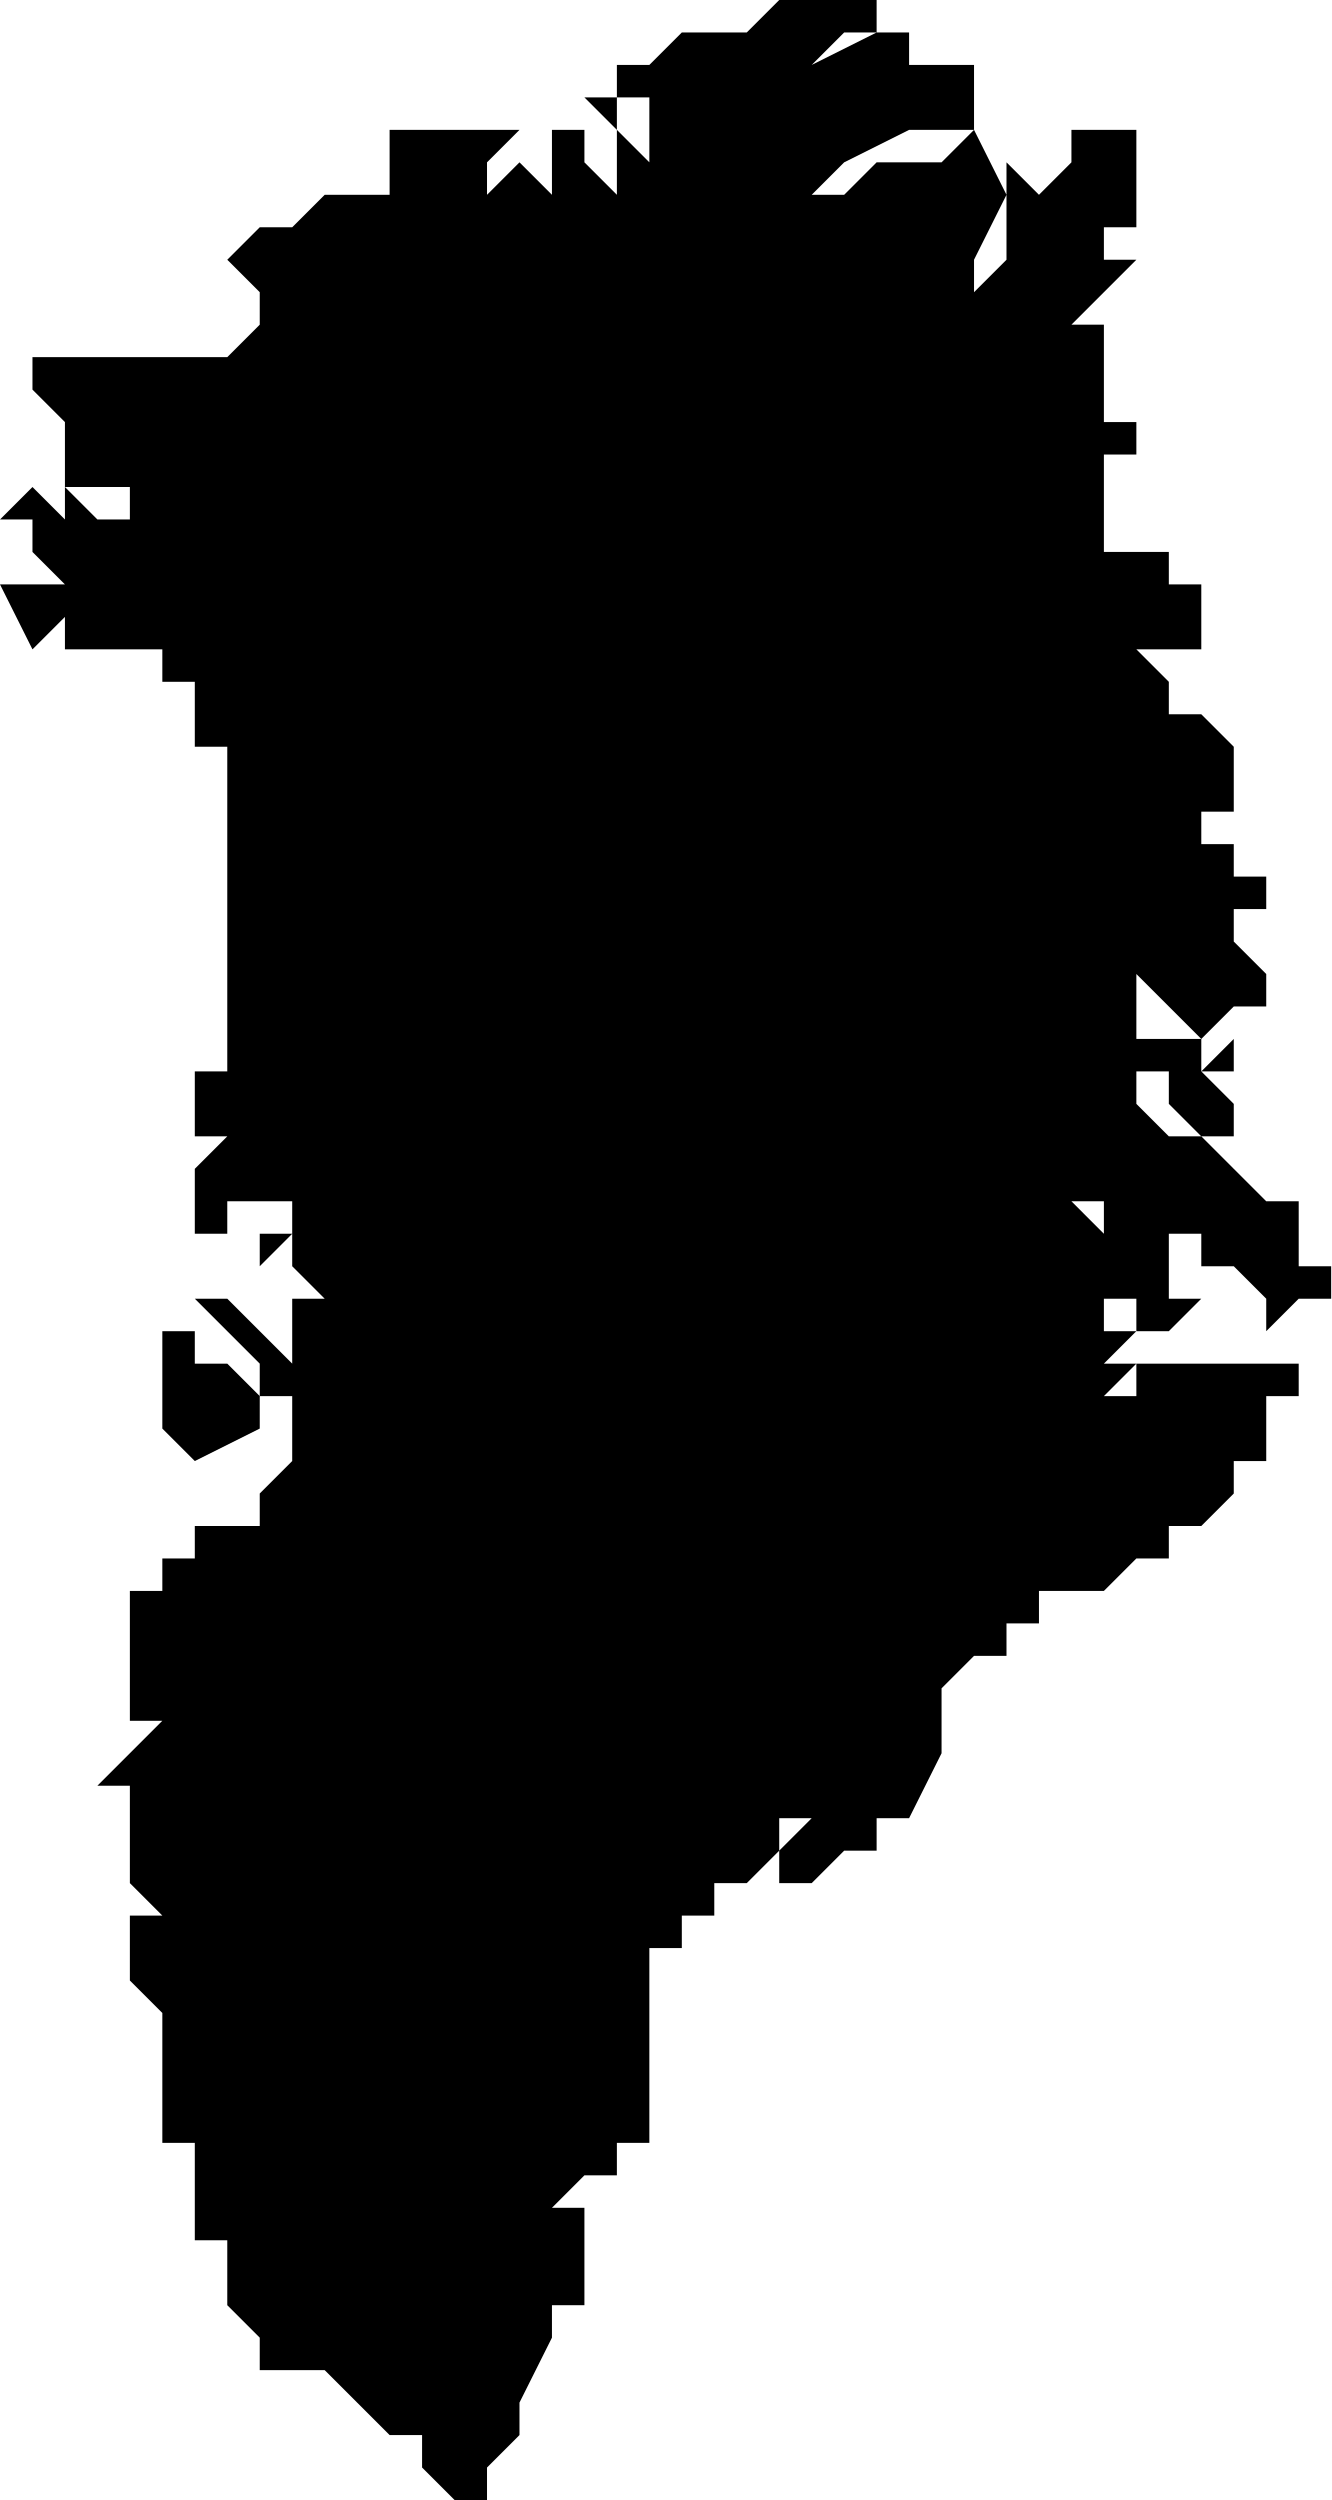
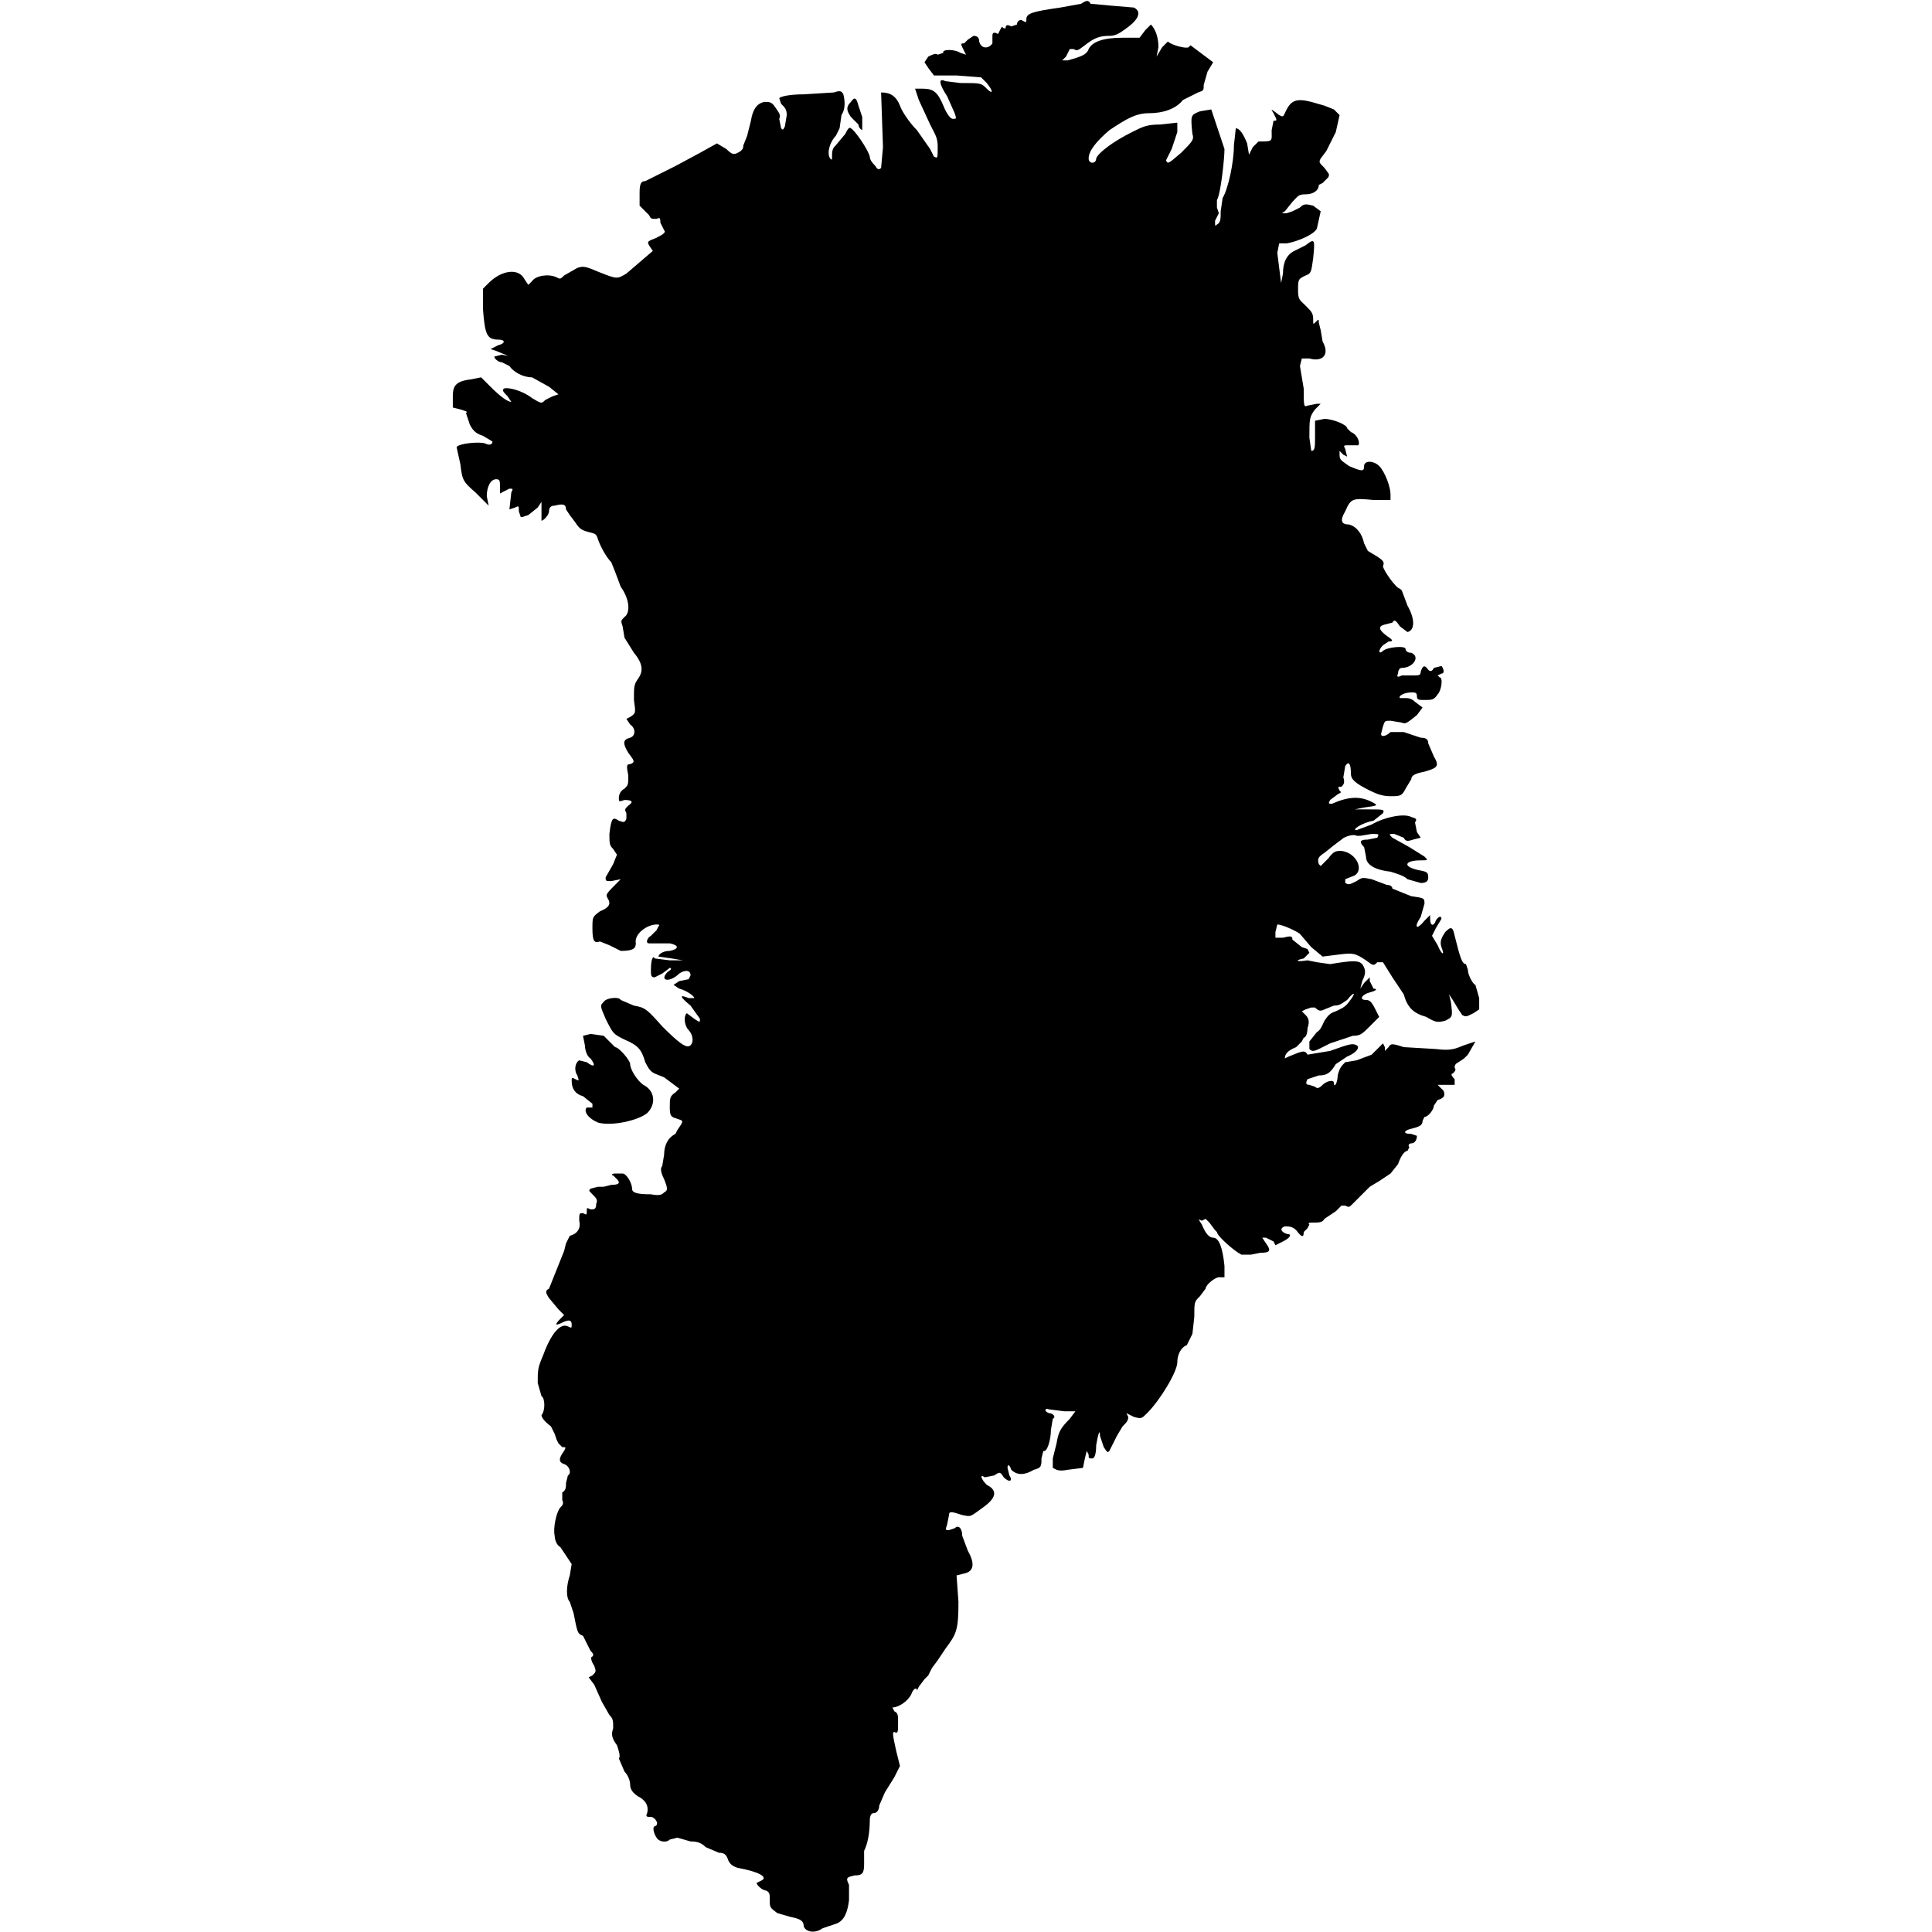
- <svg xmlns="http://www.w3.org/2000/svg" viewBox="0 0 41 77">
-   <path d="M25 0h2v1h-1l-1 1h-1 1l2-1h1v1h2v2h-2l-2 1-1 1h1l1-1h2v1h-1 1V5l1-1 1 2-1 2v1l1-1V5l1 1 1-1V4v1-1h2v3h-1v1h-1 2l-1 1-1 1v1-1h1v3h1v1h-1v2h1-1v2-1h2v1h-1 1-1 2v2h-2l1 1v1h1l1 1v2h-1v1h1v1h1v-1 2h-1v-1 1h1-1v1h-1 1l1 1v1h-1l-1 1-1-1-1-1v2h2-1 1v1h-1 1l1-1v1h-1l1 1h1-1v1h1-2l-1-1v-1h1-2v1h-1 1l1 1h-1 2l1 1h1-1l1 1v-1 1-1 2-1h1v2h1v1h-1v-1 1l-1 1v-1l-1-1h-1v-1h-3v-1h-1l1 1h2v1h1-1v1h1l-1 1h-1l-1 1v-1h1v-1h1-2v2h-1 3-1l-1 1h1v-1h2v-1 1h3l1-1-1 1v1h-1v2h-1v1l-1 1h-1v1h-1l-1 1h-2v1h-1l-1-1v-1 1l1 1v1h-1l-1 1v2l-1 2h-1v1h-1v1-1l-1 1h-1v-1l1-1h-1v1l-1 1h-1v1h-1v1h-1v6h-1v1h-1l-1 1h1v3h-1v1l-1 2v1l-1 1v1h-1l-1-1v-1h-1l-1-1-1-1H8v-1l-1-1v-2H6v-2H5h1v-1H5v-4l-1-1v-2h1l-1-1v-3H3l1-1 1-1H4v-4h1v-1h1v-1H5h2-1 2v-1l1-1v-2H8v-1l-1-1-1-1h1l1 1 1 1v-2h1-1 1l-1-1v-1l-1 1v-1h1-1 1v-1H7v1H6v-2l1-1H6v-1h1-1v-1h1V23H6v-2H5v-1H4v1-1H3v1-1H2v-1 1-1l-1 1-1-2h2l-1-1v-1H0l1-1 1 1v-1l1 1h1v-1H2v-1H1h1v-1l-1-1v-1h6l1-1V9L7 8l1-1h1l1-1h2V4h1v1-1h3l-1 1v1l1-1 1 1v1-3h1v1l1 1V4l-1-1h1v1l1 1V3h1-2V2h1l1-1v1-1h2l1-1h1zm-9 4v1-1zM6 41v1h1l1 1v1l-2 1-1-1h1-1v-3z" />
+ <svg xmlns="http://www.w3.org/2000/svg" viewBox="0 0 1024 1024">
+   <path d="M573 2l-11 2c-14 2-18 3-18 6 0 2 0 2-2 1-1-1-3 0-3 2l-3 1c-2-1-3-1-3 1h-1c-1-1-1-1-2 1l-1 2c-2-1-3-1-3 1v4c-2 3-6 3-7-1 0-2-1-3-3-3l-3 2-2 2c-2 0-2 0 0 4l1 2-3-1c-3-2-10-2-9 0l-3 1c-1-1-3 0-5 1l-2 3 2 3 3 4h12l13 1 3 3c4 5 3 6 0 3s-3-3-14-3l-8-1c-4-2-3 2 1 8l4 9c1 3 1 3-1 3-1 0-3-2-5-7-3-7-5-9-11-9h-4l2 6 6 13c3 6 4 7 4 12 0 6 0 6-2 5l-2-4-7-10c-4-4-8-10-9-13-2-5-5-7-10-7l1 29-1 11c-1 1-2 1-3-1-1-1-3-3-3-5-1-4-8-14-10-15-1-1-2 1-3 3l-5 6c-1 1-2 2-2 5s0 3-1 2c-2-3 0-9 3-12l2-4 1-7c2-3 2-7 1-11-1-2-2-2-5-1l-16 1c-7 0-12 1-13 2l1 3c2 2 3 3 3 6l-1 6c-1 2-1 2-2 1l-1-5c1-2 0-3-2-6s-3-3-6-3c-4 1-6 4-7 10l-2 8-2 5c0 2-1 3-3 4s-3 1-6-2l-5-3-9 5-13 7-10 5-6 3c-2 0-3 1-3 6v7l3 3 2 2c1 2 1 2 4 2 2-1 2 0 2 2l2 4c1 1 0 2-4 4-5 2-5 2-4 4l2 3-14 12c-5 3-5 3-15-1-7-3-8-3-11-2l-7 4c-2 2-2 2-4 1-4-2-11-1-13 2l-2 2-2-3c-3-6-12-5-19 2l-3 3v11c1 13 2 16 8 16 4 0 4 2 0 3l-4 2 3 1c7 3 8 3 3 2l-4 1c0 1 2 3 4 3l4 2c2 3 7 6 12 6l9 5 5 4-3 1-4 2c-2 2-2 2-7-1-5-4-13-6-15-5-1 1 0 2 2 4l2 3c-2 0-6-3-11-8l-5-5-5 1c-8 1-10 3-10 9v6l4 1c3 1 4 1 3 2l2 6c2 4 4 5 7 6l5 3c0 2-2 2-4 1-3-1-14 0-15 2l2 9c1 8 1 9 8 15l7 7-1-5c0-5 2-9 5-9 2 0 2 1 2 4 0 4 0 4 1 3l4-2c2 0 2 0 1 2l-1 9 3-1c2-1 2-1 2 2l1 3h1l3-1 5-4 2-3v10c1 0 4-3 4-5s1-3 3-3c4-1 6-1 6 2l2 3 3 4c2 3 3 4 7 5s4 1 5 4 4 9 7 12l2 5 3 8c5 7 5 14 2 16-2 2-2 2-1 5l1 6 5 8c5 6 5 10 2 14-2 3-2 4-2 11 1 7 1 7-2 9l-2 1 2 3c3 2 3 6 0 7-4 1-4 3-1 8 3 4 4 5 1 6-2 0-2 1-1 6 0 5 0 5-2 7-2 1-3 3-3 5s0 2 3 1c4 0 5 1 2 3-2 2-2 2-1 4v3c-1 2-1 2-4 1-3-2-4-2-5 7 0 5 0 6 2 8l2 3-2 5-4 7c0 2 0 2 3 2l5-1-1 1c-7 7-7 7-6 9 2 3 1 5-4 7-4 3-4 3-4 9 0 7 1 8 4 7l5 2 6 3c6 0 8-1 8-4-1-5 6-10 11-10 1 0 2 0 1 1l-1 2-3 3c-2 1-3 4-1 4h11c5 1 5 3 0 4-4 0-6 2-6 3l7 1 6 1h-7l-8-1c-1-2-2 1-2 6 0 3 0 4 2 4l4-2 4-3c1 0 1 1-1 2-5 5 1 6 6 1 3-2 6-2 6 1l-1 2-5 1-3 2 3 2c4 1 8 4 8 5h-3c-5-2-5-1 1 4l5 7c0 2 0 2-3 0l-4-3c-2 2-1 7 1 9s3 6 1 8-6-1-15-10c-8-9-9-10-15-11l-7-3c-1-2-8-1-9 1-2 2-2 2 1 9 4 8 4 8 10 11 7 3 9 5 11 12 2 4 3 5 5 6l5 2 4 3 4 3-2 2c-3 2-3 3-3 8s1 5 4 6 3 1 2 3l-2 3-1 2c-4 2-6 6-6 11l-1 6c-1 1-1 3 1 7 2 5 2 6 0 7-1 1-2 2-7 1-8 0-10-1-10-3 0-3-3-8-5-8h-4c-2 0-2 1-1 1l2 2c2 2 1 3-3 3l-4 1h-3l-4 1c-1 1-1 1 1 3s3 3 2 5c0 3-1 3-3 3-2-1-2-1-2 1s0 2-2 1c-2 0-2 0-2 4 1 4-1 7-5 8l-2 4-1 4-4 10-4 10c-2 1-2 2 0 5l5 6 3 3-2 2c-3 3-3 4 1 2s5-1 5 1 0 2-2 1c-4-2-9 4-13 15-3 7-3 8-3 15l2 7c2 1 2 8 0 10 0 1 1 3 5 6l2 4 1 3 1 2 2 2c2 0 2 0 1 2-3 4-3 6 0 7s4 5 2 6l-1 4c0 2 0 4-2 5v4c1 2 0 3-1 4-2 2-4 11-3 15 0 2 1 5 3 6l6 9-1 6c-2 6-2 12 0 14l2 6c2 10 2 11 5 12l2 4 2 4c1 1 2 2 1 3-1 0-1 2 1 5 1 3 1 3-1 5l-2 1 3 4 4 9 4 7c2 2 2 3 2 7-1 3-1 5 2 9 1 3 2 6 1 7l3 7c2 2 3 5 3 7s1 4 4 6c4 2 6 5 5 9-1 2 0 2 2 2s5 4 2 5c-1 0-1 3 1 6 1 2 5 3 7 1l4-1 7 2c4 0 6 1 8 3l7 3c3 0 4 1 5 4 1 2 2 3 5 4 11 2 17 5 12 7l-2 1c0 1 3 4 5 4 2 1 2 2 2 5 0 4 0 4 4 7l7 2c5 1 7 2 7 5 1 3 6 4 10 1l6-2c4-1 7-4 8-13v-8c-2-4-1-4 3-5 4 0 5-1 5-6v-7c2-4 3-10 3-16 0-3 1-4 2-4 2 0 3-2 3-4l3-7 5-8 3-6-2-8c-2-9-2-10-1-10 2 1 2 0 2-5 0-4 0-5-2-6l-1-2c3 0 8-3 10-7 1-3 3-4 3-2l1-2 3-4 2-2 2-4 3-4 4-6c6-8 7-10 7-25l-1-14 4-1c5-1 6-5 2-12l-3-8c0-4-2-6-4-4l-3 1c-2 0-2 0-1-3l1-5c0-2 1-2 7 0 5 1 4 1 11-4s8-9 2-12c-3-3-4-6-1-4l5-1c3-2 3-2 5 1 3 3 5 2 3-1l-1-4c0-2 1-2 2 1 3 3 7 3 12 0 4-1 4-2 4-6l1-4c2 1 4-6 4-11l1-6c2-1 0-3-2-3-3-1-2-3 0-2l8 1h6l-3 4c-5 5-6 7-7 13l-2 8v5c2 1 3 2 8 1l8-1 1-5 1-4 1 2c0 2 0 2 2 2 1 0 2-2 2-7 1-6 2-9 2-5l2 6c2 3 2 3 3 2l2-4 2-4 3-5c2-2 3-3 3-5l-1-2 4 2c4 1 4 1 7-2 7-7 16-22 16-27 0-4 2-8 5-9l2-4 1-2 1-9c0-8 0-8 3-11l3-4c0-2 5-6 7-6h3v-6c-1-10-3-15-6-15-2 0-4-2-6-7-2-3-2-3 0-2l2-1 2 2 3 4 1 1c0 2 9 10 13 12h5l5-1c5 0 6-1 3-5l-2-3h2l4 2 1 2 4-2c4-2 5-4 2-4-3-1-4-3-1-4 2 0 4 0 6 2 3 4 4 4 4 1l2-2 1-2c-1-1 0-1 2-1 3 0 5 0 6-2l6-4 3-3h2c2 1 2 1 4-1l2-2 6-6 1-1 5-3 6-4 4-5c1-3 3-7 5-7l1-2c-1-1 0-2 1-2 2 0 3-2 3-4l-3-1c-5 0-4-2 1-3 4-1 5-2 5-4l1-2c2 0 5-4 5-6l2-3c4-1 4-3 3-5l-3-3h9v-3c-2-2-2-3-1-3 1-1 2-2 1-3 0-1 0-2 2-3l3-2 2-2 4-7-6 2c-5 2-7 3-15 2l-17-1c-6-2-7-2-8 0l-2 2v-2l-1-2-1 1-5 5-8 3-6 1c-2 2-3 3-4 7 0 4-2 7-2 4 0-2-4-1-6 1s-3 2-4 1l-3-1c-2 0-2-1-1-3l6-2c4 0 6-1 9-6l6-4c5-2 7-5 5-6s-3-1-14 3a1002 1002 0 00-12 2c-1-2-2-2-5-1l-5 2-2 1c0-2 1-4 6-6l3-3 1-2c1 0 2-2 2-5 1-3 1-5-1-7l-2-2 2-1 3-1h2c2 2 3 2 5 1l5-2c3 0 4-1 7-3 4-5 5-4 1 1-2 3-5 4-7 5-3 1-4 2-6 5-1 2-2 5-4 6l-4 5v4c2 2 3 1 11-3l12-4c4 0 5-1 9-5l5-5-2-4c-2-4-3-5-5-5-4 0-2-3 2-4s4-2 2-2l-2-4v-2l-3 3-2 3 1-4c2-4 2-6 0-9-2-2-5-2-17 0l-7-1-5-1c-6 1-7 0-2-1l3-3-1-2-3-1-5-4c0-2-1-2-5-1h-4v-3l1-4c3 0 11 4 12 5l6 7 6 5 8-1c8-1 9-1 15 3 4 3 4 3 6 1h3l5 8 6 9c2 7 5 10 12 12 5 3 6 3 10 2 4-2 4-2 3-10l-1-4 2 3 3 5 2 3c2 1 2 1 6-1l3-2v-6l-2-7c-1 0-4-5-4-8l-1-3c-2 0-3-3-6-15-1-5-2-5-5-2-2 3-3 5-2 8 2 5 0 4-2-1l-3-5 2-4 3-5c0-2-2-1-3 1-1 3-3 3-3-1v-2l-3 3c-4 5-6 4-2-2l2-7c0-3 0-3-7-4l-10-4c0-1-1-2-3-2l-8-3c-5-1-5-1-8 1-4 2-4 2-6 1v-2l5-2c5-3 1-12-7-13-3 0-4 0-7 4l-4 4-1-1c-1-3 0-4 3-6l5-4 4-3c2-2 7-3 8-2h2l6-1c4 0 4 0 3 2l-5 1c-4 0-5 1-2 4l1 5c0 4 4 7 13 8 3 1 7 2 9 4l7 2c3 0 4-1 4-3 0-3-1-3-6-4-8-2-6-5 2-5 4 0 4 0 2-2l-8-5-9-5c-2-2-2-2 1-2l5 2c1 2 2 2 5 1l4-1-2-3-1-5c1-2 1-2-2-3-4-2-14 0-21 4l-8 3c-3 0 3-4 9-5l5-4c1-2 0-2-7-2h-8l5-1c7-1 8-1 4-3-6-3-12-3-21 1-2 0-2 0-1-2l4-3c2-1 2-1 1-2-1-2-1-2 1-2 1-1 2-2 1-5l1-6c2-3 3-1 3 4 0 3 2 5 10 9 4 2 7 3 11 3 5 0 6 0 8-4l3-5c0-2 2-3 7-4 7-2 8-3 5-8l-3-7c0-2-1-3-4-3l-9-3h-7c-2 2-5 3-5 1l1-4c1-3 1-3 4-3l6 1c2 1 3 0 8-4l3-4-4-3c-2-2-4-2-5-2h-3c-1-1 2-3 6-3 2 0 3 0 3 2s1 2 4 2c4 0 5 0 7-3 2-2 3-9 1-9l-1-1 2-1c2 0 1-3 0-4l-4 1c-1 2-2 2-3 1-2-3-3-2-4 1 0 2-1 2-4 2h-6c-2 1-3 1-2-1 0-2 1-3 2-3 6 0 10-6 5-8-2 0-3-1-3-2 0-2-10-1-12 1s-3 0 0-3l3-2c3 0 2-1-1-3-4-3-5-5-1-6l4-1c1-2 2-1 4 2l4 3c4-1 4-7 0-14l-3-8-1-1c-2 0-9-10-9-12 1-2 0-3-3-5l-5-3-2-4c-1-5-4-9-8-10-4 0-5-2-2-7 3-7 4-7 15-6h9v-3c0-4-3-12-6-15s-8-3-8 0-1 3-8 0c-4-3-5-3-5-6v-2l2 2 2 1-1-4c-1-2-1-2 2-2h5c1-2-1-6-4-7l-2-2c0-2-8-5-12-5l-5 1v8c0 6 0 8-2 8l-1-7c0-10 0-11 3-15l3-3h-2l-5 1c-2 1-2 0-2-9l-2-12 1-4h4c7 2 11-2 7-9l-1-6-1-4c0-2 0-2-2 0-1 1-1 1-1-2s-1-4-4-7-4-3-4-8c0-6 0-6 4-8 3-1 3-2 4-9 1-10 1-11-4-7l-6 3c-4 2-6 6-6 12l-1 5-2-16 1-5h4c6-1 15-5 16-8l2-9-4-3c-4-1-5-1-7 1l-4 2-3 1c-3 0-3 0-1-1l4-5c3-3 3-4 7-4s7-2 7-5l2-1 3-3c1-2 0-2-2-5-3-3-3-3-2-5l3-4 5-10 2-9-3-3-5-2-7-2c-8-2-11-1-14 6-1 2-1 2-3 1-4-3-5-4-3-1 2 4 2 4 0 4l-1 5c0 6 1 6-7 6l-3 3-2 4-1-6c-2-5-4-8-6-8l-1 9c0 9-3 23-6 28l-1 7c0 4 0 6-2 7-1 1-1 1-1-2l2-4-1-3v-4c2-3 4-22 4-27l-7-21-6 1c-5 2-5 2-4 12 1 3 0 4-6 10-7 6-7 6-8 4l3-6 3-9v-5l-9 1c-7 0-9 1-15 4-10 5-18 11-19 14 0 3-4 3-4 0 0-4 4-9 11-15 9-6 14-9 21-9s14-2 18-7l8-4c3-1 3-1 3-4l2-7 3-5-12-9-1 1c-1 1-9-1-11-3l-3 3-3 5 1-5c0-4-1-9-4-12l-3 3-3 4h-9c-10 0-16 2-18 6-1 3-4 4-11 6h-3l2-2 2-4h2c2 1 2 1 6-2 5-4 8-5 13-5 3 0 5-1 9-4 7-5 8-9 4-11l-12-1-11-1c-1-2-2-2-5 0z" />
+   <path d="M451 54c-3 3-2 5 0 8l4 4c0 2 2 3 2 3v-7l-2-6c-1-4-2-5-4-2z" />
+   <path d="M313 548l-4 1 1 5c0 2 1 6 3 7 3 4 2 5-2 2l-4-1c-2 1-3 5-1 8 1 3 1 3-1 2s-2-1-2 1c0 4 2 7 6 8l5 4v2h-3c-2 2 1 6 6 8 7 2 21-1 26-5 5-5 4-12-2-15-3-2-7-8-7-11 0-2-6-9-8-9l-2-2-4-4-7-1z" />
</svg>
